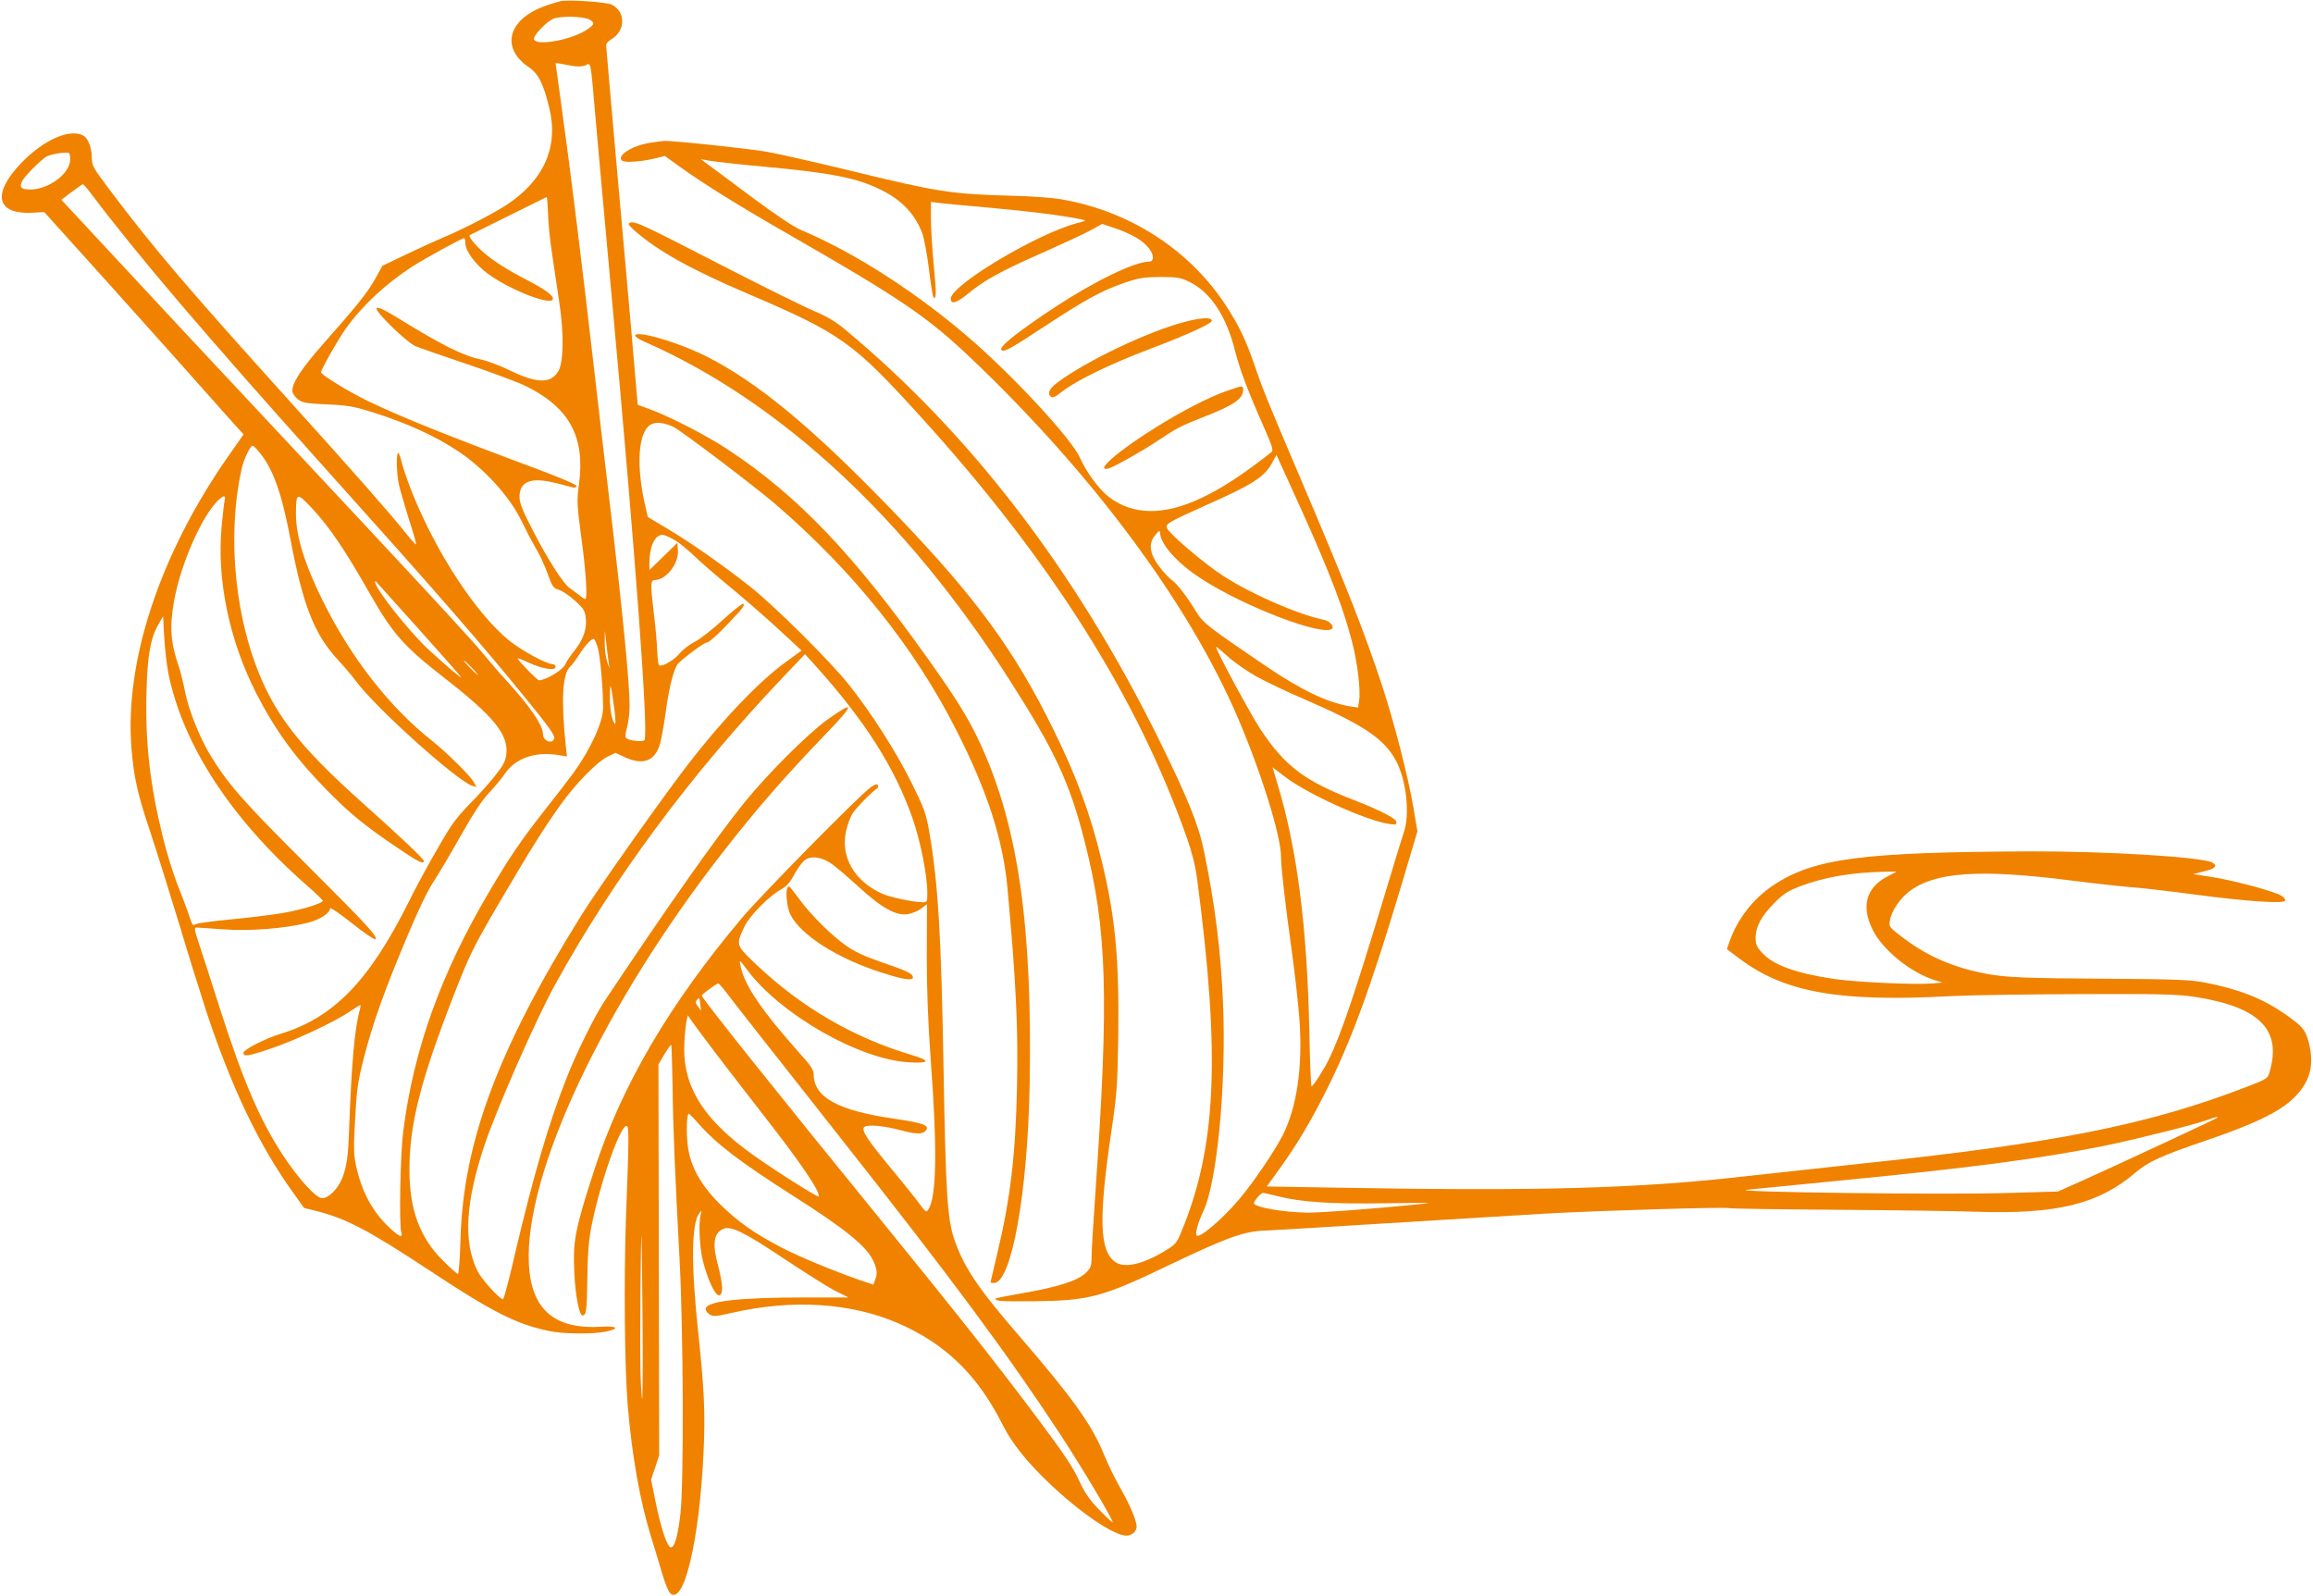
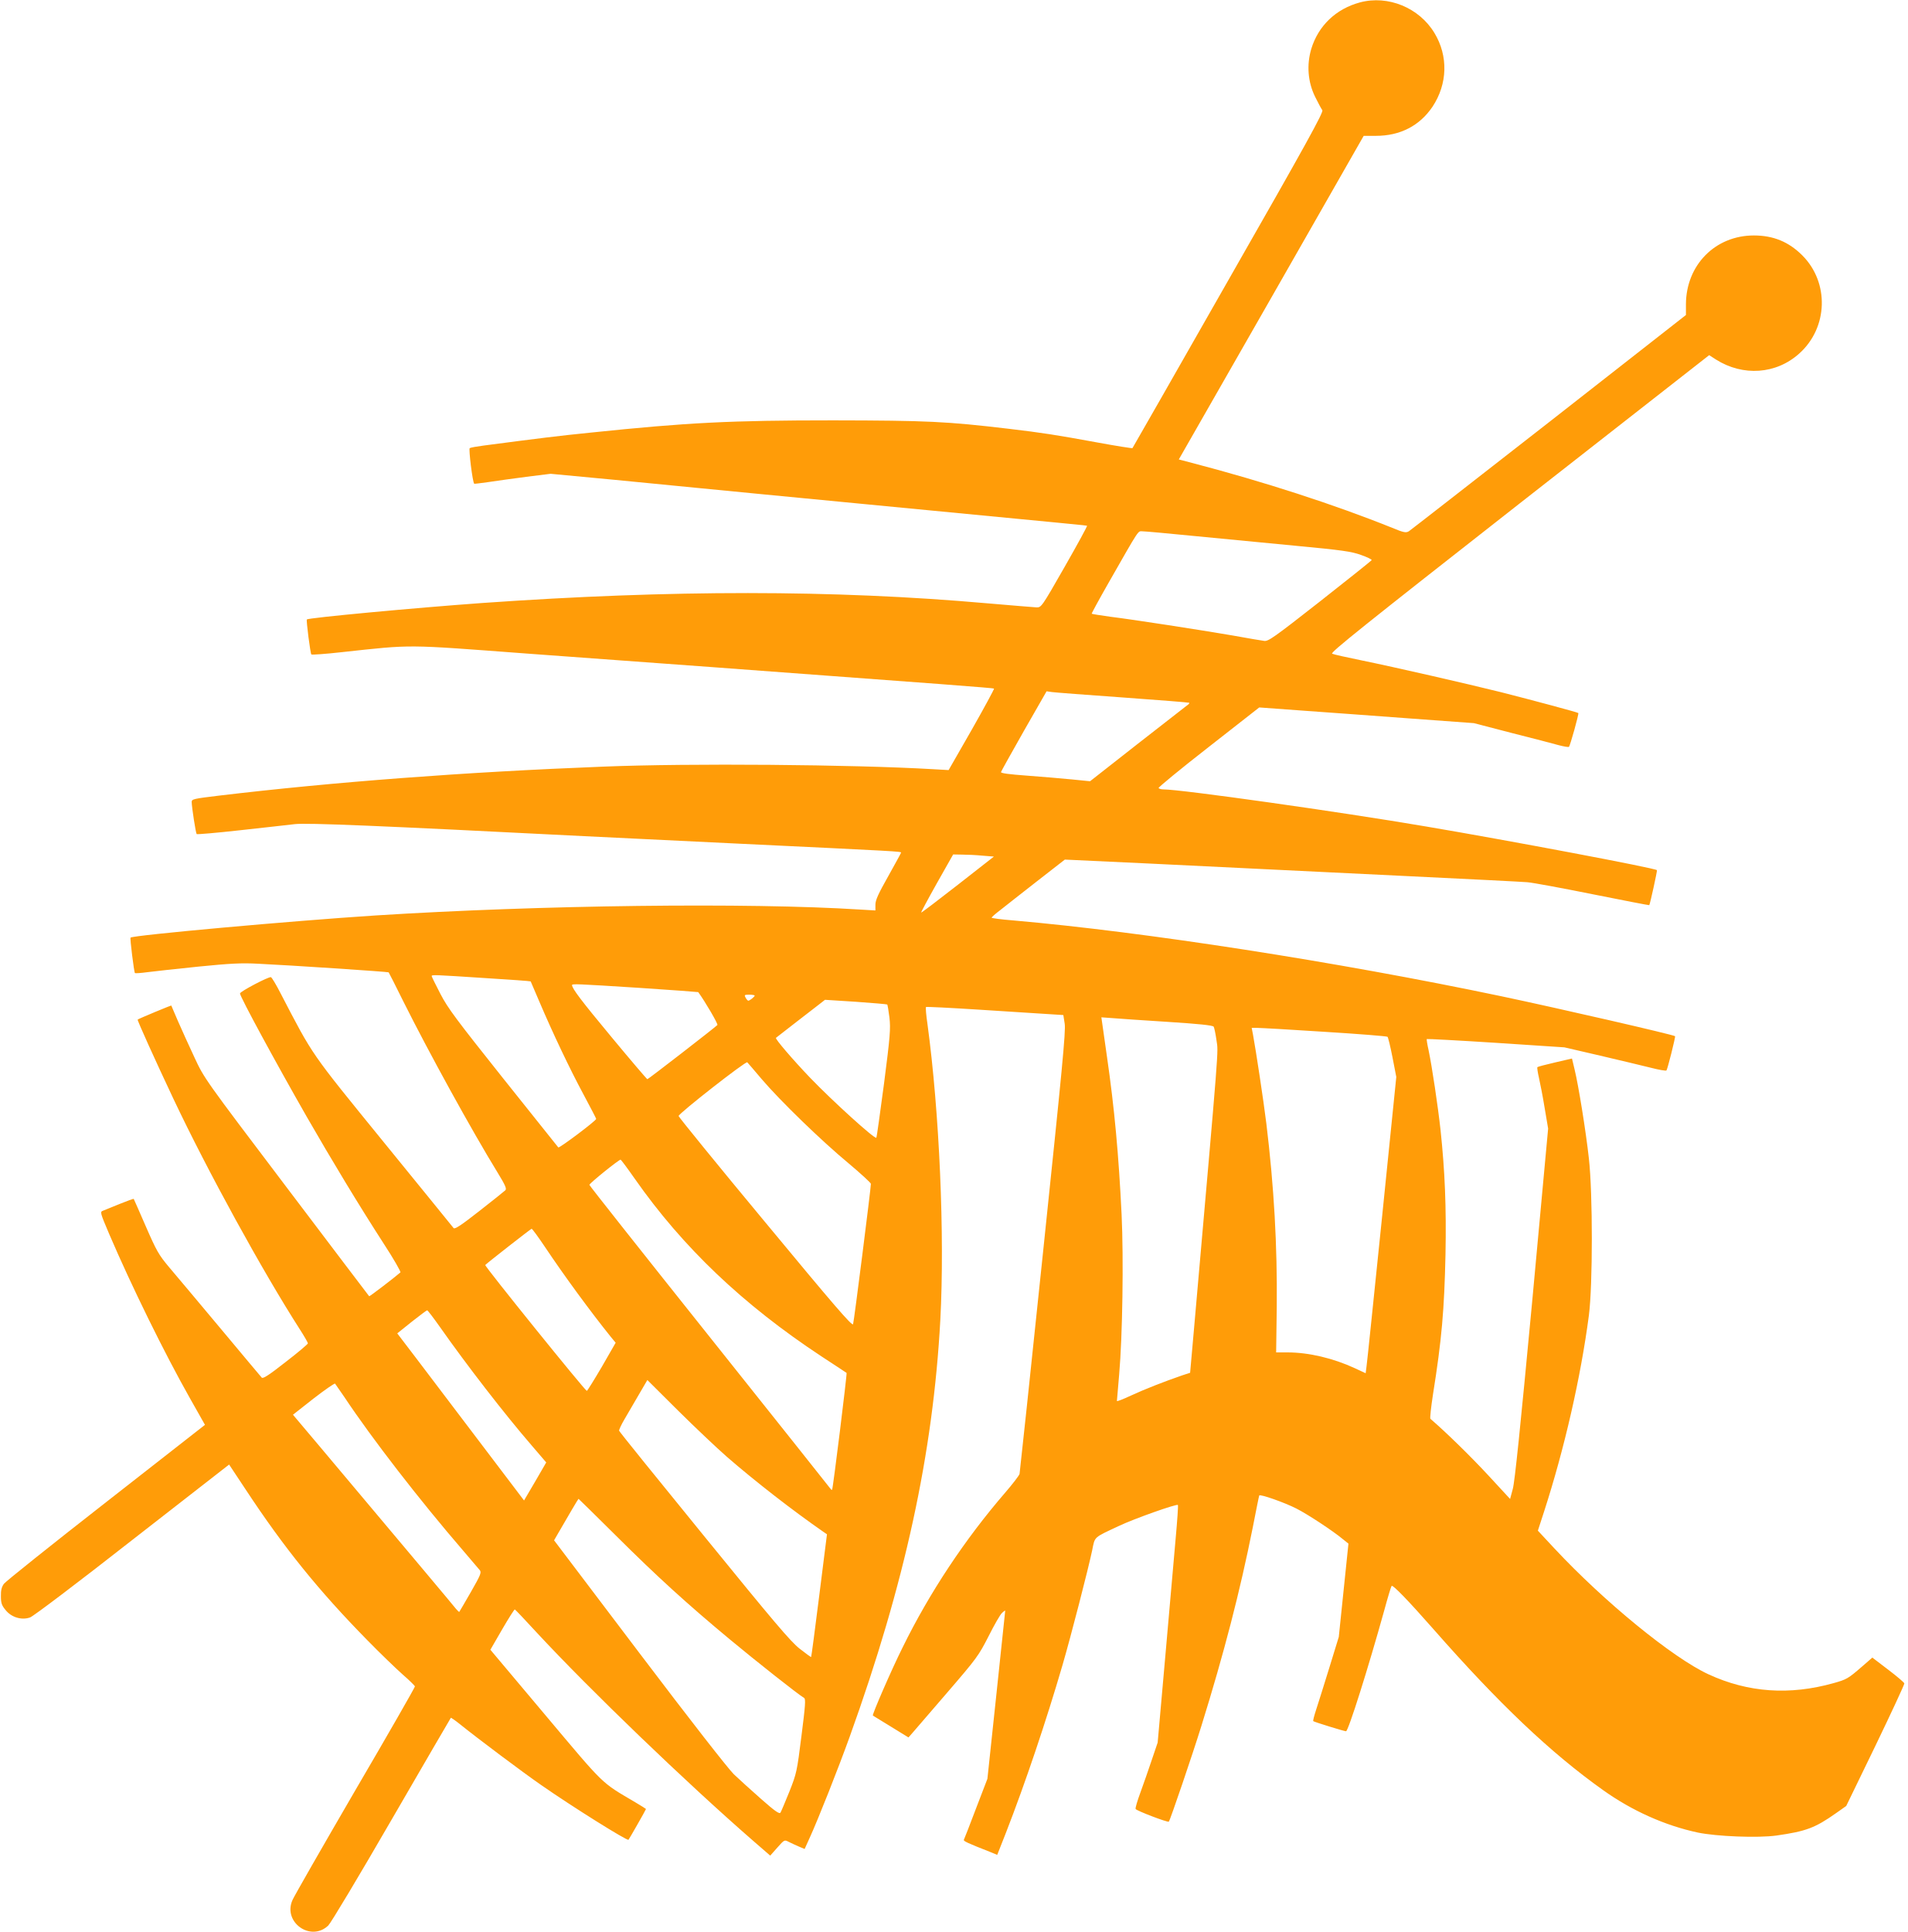
- <svg xmlns="http://www.w3.org/2000/svg" version="1.0" width="58" height="40" viewBox="0 0 1280 884">
-   <g fill="#F08200">
-     <path d="M310 .6c-1.4.3-5.2 1.4-8.5 2.6-20.8 7.2-25.2 23.3-9.5 33.9 5.5 3.8 8.2 9.1 11.5 22.7 5.2 21.5-2.8 39.8-23.3 53.5-7.1 4.7-24.4 13.7-35.2 18.2-3.6 1.5-12.7 5.6-20.2 9.2l-13.8 6.6-3.9 7.1c-4.3 7.7-9.9 14.7-28.9 36.2-12.3 13.9-17.7 22.3-17 26.5.2 1.2 1.6 3.1 3.1 4.3 2.4 1.8 4.8 2.2 16 2.7 11.4.5 14.8 1.1 24.8 4.2 19.4 6.1 35.1 13.2 48.1 21.9 14.3 9.5 28.5 25.2 34.8 38.3 2.1 4.4 5.6 11.1 7.8 14.9 2.3 3.7 5.3 10.3 6.8 14.6 2.6 7.2 3.1 7.9 6.3 8.9 2 .6 6 3.4 9 6.1 4.5 4.1 5.4 5.5 5.8 9.2.7 6.3-1.1 11.7-6.1 18.2-2.5 3.1-4.8 6.5-5.1 7.5-.9 3-10.9 9.1-14.7 9.1-1 0-11.7-11-11.8-12.1 0-.3 2.6.7 5.8 2.2 7.4 3.5 15.2 4.8 15.2 2.5 0-.9-.8-1.6-1.9-1.6-3.2 0-17.3-7.7-23.8-13-18.3-14.9-40.3-48.4-53.8-82-2.4-6-4.9-13.4-5.7-16.4-.7-3.1-1.6-5.6-2-5.6-1.2 0-1 11.1.3 17.2.6 2.9 3.1 11.5 5.5 19.2 2.5 7.6 4.3 14 4.1 14.3-.3.2-2.9-2.7-5.8-6.4-7.8-9.8-29.4-34.4-61.4-69.8-59.5-65.9-77.9-87.4-103.3-121.2C50.7 93 50 91.7 50 87.5c0-5.5-2.1-11-4.8-12.4C37 70.7 20.5 78.9 8 93.5c-13.2 15.4-9.6 25.3 8.9 24.4l6.7-.4L60.1 158c20 22.3 43.6 48.6 52.3 58.5 8.8 9.9 17.2 19.4 18.8 21.1l2.9 3.1-8 11.4C87.7 306.8 67.9 366.7 72 415.2c1.4 16.4 3.4 25 10.6 46.5 3.5 10.6 10.7 33.6 16 51 5.2 17.5 12 39.1 14.9 48 13.9 41.9 29 73.6 47.4 99.3l6.7 9.4 6.5 1.6c17 4.3 29.1 10.7 62.8 32.9 35.4 23.4 48.2 29.8 66.4 33.7 8.1 1.7 24.5 1.8 31.7.3 7.6-1.6 6.3-3.2-2.2-2.7-26.3 1.7-39.2-9.3-40.6-34.5-2.6-50.4 41.3-143.6 107.7-228.7 18.3-23.5 33.9-41.4 56.3-64.7 16.7-17.3 17.1-19.7 1.4-8.5-10.5 7.5-33.6 30.5-46.2 46.2-15.8 19.6-41.8 56.6-77.1 109.5-5.3 7.8-15.8 29-21.1 42.6-9.9 24.9-18.3 53.6-28.8 98.1-3.1 13.7-6.1 24.8-6.5 24.8-1.9 0-11.9-11-14.1-15.5-8.1-16.2-6.8-38.3 4-70.5 6.9-20.4 28.6-69.7 39-88.5 32.7-59.3 75.1-116.4 126.5-170.5l11.9-12.5 5 5.5c27.9 30.9 44.8 57.3 54.6 85.5 4.5 13 8.2 31.6 8.2 41.4 0 4.9-.1 5.1-2.7 5.1-5.3-.1-18.1-2.8-22.4-4.8-15.2-6.8-23-20.1-20-34.4.7-3.3 2.3-7.8 3.6-9.9 2.1-3.3 10.8-12.2 13.7-14 .6-.4.7-1.2.4-1.8-.5-.8-1.7-.4-3.9 1.1-6.3 4.5-60.8 59.8-71.7 72.8-39.9 47.4-66.3 92.5-81.3 138.5-11.1 34.2-12.2 40.1-11.3 58.5.6 12.2 2.7 23 4.6 23 2 0 2.4-3.3 2.6-21 .2-14.2.8-21.1 2.4-29.1 5-24.7 16.3-56.5 19.5-54.9 1.2.6 1.2 6.5-.5 50.5-1.2 35.3-.8 82.9 1 104.8 2.3 27.1 6.7 52.2 12.7 71.7 2 6.3 4.8 15.7 6.3 20.8 1.5 5.2 3.5 10.1 4.4 11 7.6 7.6 16.3-28.8 18.6-78.1 1-21.4.4-34.5-3-66.7-4-37.2-3.7-60.2.6-65.6 1.4-1.8 1.5-1.8.8.6-1.2 4.5-.7 17.8 1.1 25.2 2.6 10.7 7 20.1 9.2 19.6 2.3-.5 2-6.3-.7-16.6-3.2-11.6-2.4-17.8 2.7-20.1 4.4-2 11.2 1.3 34 16.5 11.9 7.9 24.7 16 28.6 17.9l7 3.5h-23.9c-36.7 0-54.4 2-55.2 6.2-.2.9.7 2.3 2 3.1 2.1 1.4 3.4 1.3 12.6-.8 33.3-7.6 65.5-5.6 91.6 5.6 26.5 11.4 44.5 28.8 58.5 56.8 5.1 10 13.1 20.1 25.7 32.1 17 16.2 35.8 29 42.7 29 3 0 5.7-2.4 5.7-5 0-3.3-3.8-12.2-9.1-21.5-2.9-5-6.8-13.1-8.9-18.2-6.6-16.4-17.2-31.3-46.5-65.3-23.4-27-31.3-38.8-36.6-54.3-3.8-11.3-4.7-25.8-5.9-93.7-1.3-75.5-3-103.6-8-132.5-1.8-10-2.7-12.5-10-27.2-8.7-17.4-21.7-37.7-34.4-53.8-10.5-13.2-41.3-43.8-54.9-54.5-15.5-12.2-32.1-23.8-45.2-31.7l-11.4-6.8-1.5-6.5c-5-22.1-3.9-40.2 2.9-44.6 2.8-1.8 7.8-1.3 13 1.3 4.8 2.5 43.9 32.1 56.1 42.5 43.1 37 77.2 79.5 100.4 125.3 17.3 34 25.9 60.7 28.4 87.5 4.7 51.6 6 77.3 5.3 110-.8 38.6-3.7 62.6-11.2 93.7-1.9 8-3.5 14.7-3.5 14.9 0 .2.9.4 1.9.4 9.7 0 18.7-49.7 19.8-109.5 1.6-87.6-6.2-142.6-26.7-188-6.5-14.3-13.2-25.3-29-47.5-41.9-59-73-91.6-112-117.2-11-7.3-32-18.1-43-22.1l-6.5-2.4-3.7-42.9c-2.1-23.6-6-68.1-8.8-98.9-2.7-30.8-5-56.7-5-57.5 0-.9 1.4-2.4 3-3.3 7.8-4.7 7.9-15.1.2-19.1-2.8-1.4-23.3-2.9-28.2-2zm15.9 10.3c2.8 1.6 2.7 2.6-.9 5.1-8.6 6.2-30 10-30 5.4 0-2 6.5-8.9 10.3-10.8 3.6-1.9 16.8-1.7 20.6.3zm-8.3 25.8c2.3.3 5 0 6.2-.6 2.8-1.5 2.6-2.4 5.2 27.9 1.2 13.5 5.2 58.2 9 99.5 13.2 143.1 20.7 244.2 18.2 246.7-1 1-7.7.4-9.9-1-.8-.5-.8-2.1.3-6.2.8-3 1.4-8.2 1.4-11.5.1-12.1-3.7-50.9-10.9-112-2.8-23.1-6.6-56.2-8.6-73.5-6.2-54.3-13.5-113.4-17.6-142.5-2.1-15.4-3.9-28.2-3.9-28.4 0-.2 1.5-.1 3.3.3 1.7.4 5 .9 7.3 1.3zM38 88.3c0 7.8-11.8 16.7-22.1 16.7-5.3 0-6.3-1.2-4.3-5 1.2-2.3 8.5-9.8 12.8-13 1.8-1.4 11.2-3 12.9-2.2.4.2.7 1.8.7 3.5zm11.5 18.9c26 34.5 63.3 78.2 128 150.3 64.3 71.6 89 99.9 115.2 132.3 10.3 12.6 13.9 17.8 13.6 19.3-1 3.6-6.3 1.6-6.3-2.3 0-4.9-7.2-15.4-20.2-29.6-3.9-4.2-9.4-10.6-12.3-14.2-6.1-7.6-38.5-42.6-118.5-128-31.7-33.8-70.7-75.6-86.7-92.9l-29.2-31.4 5.7-4.3c3.1-2.3 5.9-4.3 6.2-4.3.3-.1 2.4 2.3 4.5 5.1zm253.3 11c.1 5.1 1.1 15.3 2.3 22.8 1.1 7.4 2.9 19.6 4 27 2.6 17 2.3 32.9-.6 37.7-4.1 7-11.8 6.9-27-.5-5.5-2.7-12.6-5.3-15.8-6-9.5-1.8-21.9-8-46.5-23.2-7.5-4.6-10.6-6-11.4-5.2-1.4 1.4 16.6 18.9 21.5 21 1.8.8 14.4 5.2 28.1 9.8 13.7 4.6 28.6 10.2 33 12.3 24.2 11.9 33 28.1 29.6 54.2-1.3 9.4-1.2 11.2 1.3 30.2 2.6 19 3.5 33.7 2.1 33.7-.3 0-1.9-1-3.4-2.3-1.6-1.2-3.9-2.9-5.3-3.9-3.5-2.4-12.4-16.4-20.5-32.2-5.6-10.8-7.2-14.9-7.2-18.2 0-8.8 6.4-11.2 20.6-7.6 4.3 1.1 8.5 2.2 9.3 2.4.7.1 1.5-.2 1.8-.8.2-.7-8.2-4.3-20.4-8.9-53.6-20-75.7-28.9-95.4-38.3-10.5-5.1-25.9-14.5-25.9-15.9.1-1.6 9.3-18 13.6-24 9.2-12.9 22.2-25 37-34.6 7-4.5 27.4-15.7 28.7-15.7.4 0 .7 1.3.7 2.8 0 4.2 5.4 11.6 12.2 16.7 11.2 8.4 33.3 17.4 36 14.7 1.7-1.7-3.3-5.6-15.6-11.8-6.1-3.1-14.3-8.1-18.3-11.1-7.3-5.5-13.4-12.4-11.7-13.1.5-.2 10.1-5 21.4-10.6 11.3-5.6 20.7-10.3 21-10.4.3-.1.6 4 .8 9zm-160 132.4c7.6 9.1 12.4 22.6 17.2 47.9 6.9 36.7 13.2 52.9 26.3 67.1 4 4.3 8.5 9.7 10.1 11.9 10.6 14.5 56.1 55.4 64.5 58l2.3.7-1.8-3.2c-2.1-3.5-15.1-16.3-22.9-22.5-23.5-18.6-44.7-45.7-60.4-77.3-10.2-20.5-15.1-36.4-15-48.7.1-11.8.4-11.9 9.3-2.4 9.4 10.2 17.8 22.5 31.6 46.8 12.8 22.4 18.8 29.2 41 46.5 27.8 21.6 36 31.7 34.7 42.6-.5 4-1.7 6.2-6.9 12.7-3.5 4.3-9.3 10.7-12.9 14.3-3.7 3.6-8.5 9.3-10.7 12.6-5.2 7.9-16.4 27.7-23.6 42.2-21.9 43.8-41.5 64-70.7 73-9.1 2.8-20.9 8.9-20.9 10.7 0 2.2 2.4 1.9 15.4-2.5 13.4-4.5 35.3-14.8 43.5-20.4 2.9-2 5.5-3.6 5.8-3.6.3 0 .2 1-.1 2.2-3 10.8-4.7 29.6-6.1 68.3-.5 13.7-1.3 18.8-3.6 25-2.2 6-7.6 11.5-11.3 11.5-3.3 0-13-10.7-21.3-23.2-13.1-19.9-22.2-41.1-35.3-81.8-4.4-14-9.6-29.9-11.4-35.3-2.7-8.1-3-9.7-1.7-9.7.9 0 7.5.5 14.8 1 14.5 1.1 34-.4 46.9-3.6 6.7-1.7 12.4-5.4 12.4-8 0-.8 5.4 2.9 12 8.1 6.6 5.3 12.5 9.3 13.1 9 1.8-1.1-5.1-8.5-39.7-43-33.7-33.6-42-43-51.8-59.1-5.8-9.6-11.6-24.1-13.8-34.4-1-5.2-2.6-11.5-3.4-14-4.8-14-5.4-22-2.9-36.6 3.6-20.6 15.6-47.9 24.8-56.4 2.8-2.7 4-2.5 3.3.3-.3 1.3-1.1 7.9-1.7 14.7-2.7 29.5 4.3 62.8 19.1 92 10.5 20.6 21.9 36.2 39.1 53.7 12.4 12.7 20.8 19.6 37.9 31.2 12.4 8.5 16 10.3 16 8.3 0-1.2-12.9-13.4-33.6-31.9-31-27.7-44.9-44.2-54.8-65.3-16.2-34.8-21.1-82.5-12.5-120.5 1.2-5.2 4.7-12.5 6-12.5.4 0 2.1 1.6 3.7 3.6zm230.7 49c2.2 1.3 6.9 5.2 10.5 8.6 3.6 3.5 10.2 9.2 14.5 12.8 10.6 8.6 26.1 22 36.4 31.7l8.4 7.8-8.9 6.5c-15.6 11.3-37.2 34.3-57 60.5-15.7 20.8-47.9 66.5-56 79.5-46.4 74.5-65.6 126-67.1 179.7-.3 10.6-1 19.3-1.4 19.3-.5 0-4.2-3.3-8.2-7.3-12.9-12.7-18.7-28.3-18.7-50.4 0-25.2 6.2-49.7 24.6-96.9 8.7-22.2 10.5-26 24.5-50 17.9-30.5 24.5-41.1 34.2-54.8 8.4-11.9 20.5-24.3 26.5-27.3l4.4-2.1 5.1 2.4c9.6 4.4 16 2.5 19.1-5.9.9-2.3 2.5-10.8 3.6-18.9 1.9-14.4 4.7-25 7.2-27.4 4.4-4.2 14.4-11.4 15.7-11.4 1.5 0 8.1-6.3 18-17.1 1.9-2.2 2.9-3.9 2.2-4.3-.5-.4-5.6 3.6-11.3 8.8-5.6 5.2-12.6 10.7-15.6 12.2-2.9 1.5-6.7 4.4-8.4 6.4-2.9 3.8-10.2 7.9-11.5 6.6-.4-.3-.8-3.9-1-7.9-.1-3.9-.9-13-1.8-20.2-2.1-17.9-2-19 .9-19.1 6.2-.4 12.9-9.3 12.4-16.4l-.3-4.2-7.7 7.5-7.8 7.6v-4.2c.1-10 3.7-16.5 8.4-15.1 1.2.4 3.9 1.7 6.1 3zm-142.8 48.5c12.6 14 23.3 26.2 23.8 27 1 1.6-8.8-6.7-18.2-15.4-10.6-9.9-29.3-33.5-29.3-37.1 0-.5.2-.7.3-.5.2.2 10.7 11.9 23.4 26zm-138.3 25c8 39.5 34.4 80.2 76 116.9 5.3 4.6 9.6 8.8 9.6 9.1 0 1.5-11.6 5-22.4 6.9-6.1 1-19 2.6-28.6 3.5-9.6.9-18.3 2.1-19.2 2.6-1.3.7-2 .6-2.3-.3-.3-.7-1.4-3.8-2.4-6.8-1.1-3-3.8-10.2-6.1-16-2.2-5.8-5.6-16.8-7.5-24.5-7.3-29.3-10-53.2-9.2-81.3.5-20.3 2.3-30.1 6.9-37.7l2.3-4 .6 11.6c.4 6.4 1.4 15.4 2.3 20zm244-6.1.5 3.5-1.4-4c-.7-2.2-1.3-6.9-1.3-10.5l.1-6.5.8 7c.4 3.8 1 8.6 1.3 10.5zm-6.1-8.3c1.4 4.3 3.1 23.5 3 33.9-.1 7.6-6.9 22.6-16.4 35.7-2.7 3.7-10 13.2-16.2 21-12.7 16.2-19.1 25.5-30.4 44.7-26.9 45.4-42.2 88.2-47.8 133.5-1.6 13.1-2.3 51.3-1 55.4 1 3.4-1.2 2.5-6.6-2.6-9.4-8.8-15.5-20.1-18.6-34.8-1.2-5.8-1.3-10.1-.4-25.5.9-16.3 1.4-20.3 4.9-34 4.9-19 11.5-37.5 23.9-66.9 5.9-14.1 11.4-25.6 14.7-30.6 2.9-4.4 9.7-15.9 15.1-25.5 6.8-12 11.6-19.4 15.5-23.5 3.1-3.3 7.1-8.1 8.8-10.6 5.9-8.8 17.2-12.7 30.1-10.4l4.4.7-.7-6.3c-2.6-25.3-1.8-39.6 2.5-43.5 1-.9 3.3-4 5.1-6.8 3-4.8 6.4-8.5 8-8.6.3 0 1.3 2.1 2.1 4.7zM260.5 370c2.1 2.2 3.7 4 3.4 4-.3 0-2.3-1.8-4.4-4-2.1-2.2-3.7-4-3.4-4 .3 0 2.3 1.8 4.4 4zm79.3 24.8c.4 3.9.5 6.9.1 6.5-1.7-2-2.9-8.3-2.8-15.2.1-7.1.2-7.3 1-3.1.4 2.5 1.2 7.8 1.7 11.8zm120.3 84c2.4 1.7 9.1 7.4 14.9 12.7 12.7 11.7 20.7 16.1 27.2 15.1 2.3-.4 5.7-1.8 7.4-3.1l3.2-2.4-.1 27.7c0 19.6.6 36.8 2.2 58.7 3.7 49.8 3.2 76.2-1.4 82.8-1.1 1.6-1.5 1.4-4.7-3-1.9-2.6-9.2-11.8-16.3-20.3-12.8-15.5-16.2-20.7-14.5-22.4 1.6-1.6 11-.8 20.5 1.8 8.9 2.4 12.3 2.3 14-.4 1.5-2.5-2.5-3.8-17.5-6-31.8-4.6-45-11.9-45-24.9 0-2.1-1.8-4.8-6.5-10-22.5-25.2-32-39.2-34.1-50.2-.7-3.3-.5-3.2 3.8 2.6 18.3 24.6 62.1 49.7 89.7 51.2 11.7.7 12.1-.9 1-4.2-32.1-9.6-60.8-26.4-85.6-49.9-11.6-11-11.5-10.9-6.5-21.4 2.9-5.9 13.3-16.5 20.1-20.3 3.1-1.7 5.1-3.9 7.3-8.2 1.7-3.2 4.3-6.7 5.7-7.9 3.6-2.8 9.5-2 15.2 2zm-59.5 69.9c3.5 4.7 25.7 33 65.4 83.3 60.3 76.4 91.1 117.9 120.3 162.3 11.8 17.9 30.1 48.6 29.4 49.3-.2.2-3.5-2.9-7.4-6.9-5.1-5.2-8-9.3-10.5-14.8-4.1-8.9-8.2-15.1-23-34.9-23.5-31.4-43.5-56.7-86.4-109.5C427.2 602.3 388 553.2 388 551.7c0-.7 8.1-6.6 9.1-6.7.4 0 1.9 1.7 3.5 3.7zm-13.4 7.9.4 3.5-1.7-2.3c-1.3-1.6-1.5-2.6-.7-3.5 1.5-1.8 1.5-1.7 2 2.3zm8 26.4c6.5 8.5 18.8 24.5 27.4 35.5 20.1 25.7 31.1 41.9 30.2 44.5-.3 1-29.6-17.7-40.5-26-25.2-19-35.4-37-33.9-60 .3-5.2.9-10.6 1.3-11.9l.6-2.5 1.6 2.5c.9 1.3 6.9 9.4 13.3 17.9zm-23.4 18.3c.3 24.6 1.4 49.6 3.9 96.7 2.1 39 2.4 123.6.5 140.7-1.4 12.3-3.2 18.8-5.3 18.8-2 0-5.5-10.5-8.5-25.2l-2.5-12.4 2.3-6.7 2.2-6.7-.2-108.4-.2-108.3 3.2-5.4c1.8-3 3.5-5.4 3.8-5.4.3 0 .6 10 .8 22.3zm14.6 21.6c9.9 11.2 22.8 21 52.1 39.7 29.9 19 41.4 28.5 44.9 36.9 1.8 4.3 2 6.4.6 9.9l-.9 2.5-6.8-2.3c-13.6-4.6-33.7-12.9-43.8-18.1-15.1-7.8-24.9-14.7-34.8-24.6-10.7-10.8-16.2-21-17.5-32.4-.9-7.6-.5-17.8.7-17.3.4.2 2.9 2.7 5.5 5.7zm-31.2 110.6c.2 25.8 0 44.5-.3 41.5-.4-3-.8-10.5-.9-16.5-.3-17.2.2-75.2.6-73.5.1.8.4 22.6.6 48.5z" />
-     <path d="M435.7 491.6c-1.5 1.5-.6 10.9 1.3 15 5.6 11.6 26.6 24.9 51.7 32.7 11.3 3.6 16.3 4.3 16.3 2.3s-3-3.5-18-8.6c-8.6-3-14.5-5.7-18.8-8.8-7.9-5.5-19.2-16.6-25.6-25.2-6.3-8.4-6.1-8.1-6.9-7.4z" />
-     <path d="M359.6 79.1c-10.2 1.5-19.4 7.4-15.6 10 1.8 1.2 11.2.4 18.5-1.4l5-1.3 8.6 6.2c12.7 9.1 32.3 21.4 59.4 36.9 63.3 36.3 77.6 46.1 102 69.3 66.8 63.6 119.6 134.6 146.9 197.4 13.1 30.2 24.6 66.8 24.6 78.5 0 6 2.2 25.2 6.1 53.3 1.6 11.8 3.5 28.4 4.1 36.8 1.9 25.8-1.3 48.6-9.2 64.2-4.4 8.7-16.3 26.3-24.2 35.6-8.9 10.6-21.8 21.7-23.5 20.1-1-1.1.6-7 3.7-13.6 7.6-15.9 12.7-70 10.9-114.4-1.2-29.3-4.3-54.5-10.5-84.7-3-14.7-9-29.7-25.4-62.9-46.1-93.1-104-168.7-173.7-226.6-5-4.2-9.9-7.1-16.5-9.9-5.1-2.1-28-13.4-50.8-25.1-44.8-23.1-49.1-25.1-51.7-24.1-1.4.6-.9 1.4 2.7 4.6 12.7 11.1 30.9 21.3 62.8 34.9 51.4 22 58 26.7 95.4 67.9 71.9 79.1 120.3 155.6 147.7 233.7 2.8 7.9 4.7 15.6 5.6 22.5 13.1 99.1 10.7 149.3-9.1 196.5-2.2 5.4-3.2 6.4-8.9 9.8-12.2 7.4-22.3 9.6-27.3 6.1-8.9-6.2-9.4-24.1-2-73.9 2.8-19 3.2-23.9 3.6-51 .6-43.1-1.6-66.5-9.3-98-6.1-25.4-13.8-46.1-26.5-72-21.6-44-43-73.3-86.9-119-45.9-47.8-76.3-73.1-105.3-87.9-10.7-5.4-26.8-11-35-12.2-6.7-.9-6.2 1.1 1 4.2 74.8 33 144.7 97.8 202 187.6 24.7 38.6 33 56.4 41.1 88 12.8 49.6 13.9 86.5 6.1 197.8-1.1 15.7-2 30.9-2 33.9 0 4.7-.4 5.7-3.2 8.5-4.4 4.3-15.4 7.8-34.4 11.1-8.1 1.4-15 2.8-15.3 3-1.4 1.5 2.7 1.8 20.6 1.6 30.9-.3 38.1-2.2 74.8-19.8 33.4-16 42.3-19.1 54.6-19.4 3-.1 32.9-1.9 66.4-4 33.6-2.1 73.4-4.5 88.5-5.4 31.3-1.7 99.3-3.7 101.2-3 .7.3 27 .7 58.3.9 31.4.2 66.9.7 79 1.1 44.2 1.5 67.6-4.2 87.9-21.6 7.3-6.2 14.3-9.4 39.3-17.9 26.7-9.1 41-16 48.6-23.6 9.1-9 11.5-18.1 8.2-30.9-1.9-7-3.4-8.8-13.2-15.6-12.7-8.8-25.9-13.9-44.8-17.5-7.4-1.4-16.4-1.8-52-2-48.9-.3-57.7-.7-69.3-2.9-17.6-3.4-31.8-9.5-45.2-19.6-8-6.1-8.2-6.3-7.6-9.7.8-5.2 5.5-12.2 10.9-16.3 14.2-10.7 38.7-12.4 89.3-6 13.2 1.7 28.1 3.3 33 3.7 4.9.3 20.6 2.1 34.9 4 29 3.9 49.8 5.3 50.9 3.6.4-.6-.4-1.8-1.8-2.7-3.6-2.4-25.4-8.3-38.1-10.4l-11-1.7 5.9-1.5c6.4-1.5 7.9-3.1 4.7-4.9-5.8-3.1-58.3-6.3-100.6-6.2-93.6.4-120.1 3.8-142.7 18.8-11.1 7.4-19.8 18.5-24.3 31.3l-1.4 4.1 7.2 5.4c25 18.7 55.4 24 117.2 20.6 9.4-.5 41.1-1 70.5-1.1 45.9-.2 55 .1 64.3 1.5 36 5.6 48.5 18.2 41.5 41.8-1 3.5-1.5 3.8-12.7 8.1-54.3 21-106 31.3-215 42.7-21.2 2.3-48 5.2-59.6 6.5-62.5 7.2-115.7 8.7-233.2 6.6l-35.2-.6 6.5-9c9.8-13.5 16.9-25.3 25.9-43 14.3-28.3 25.2-58 42.5-115.9l8.6-28.9-2.3-13.6c-2.9-16.9-10.6-46.8-17.1-66.6-9.7-29.5-19.6-54.8-44.4-113-20-47-21.8-51.4-26.9-66.4-4.7-13.3-8.2-20.6-15.3-31.6-20.2-31-53.2-52.4-91.1-59-4.9-.9-17.1-1.8-27-2-34.3-.9-41.8-2.1-90.5-14-19-4.6-39.7-9.3-46-10.4-10.2-1.8-53-6.3-56.9-6-.9.1-4.3.5-7.5 1zM424 92.5c36.4 3.4 50.4 6.2 63.5 12.8 11.3 5.6 18.7 13.3 22.7 24 1 2.7 2.7 11.7 3.7 19.9s2.1 15.2 2.5 15.5c1.6 1.6 1.7-1.8.2-17.4-.9-9.2-1.6-21-1.6-26.1v-9.3l4.3.5c2.3.4 12.1 1.3 21.7 2.1 26.8 2.4 45.9 4.7 57.5 7.1 2.8.6 2.7.7-2.3 2-21.9 5.6-70.2 34.4-70.2 41.9 0 3.4 3.1 2.5 9.5-2.7 9-7.5 18.3-12.6 41.5-22.8 11-4.9 22.9-10.4 26.5-12.4l6.4-3.5 7.2 2.4c8.9 3.1 14.9 6.5 18.3 10.6 3.3 3.9 3.5 7.9.4 7.9-7.9 0-30.3 10.9-51.9 25.1-21.5 14.2-32 22.6-29.7 24 1.6 1 4.7-.7 24.8-13.9 21.7-14.2 30.8-19.2 43-23.4 8.3-2.8 10.8-3.2 20-3.3 9.2 0 11.2.3 16 2.6 11.7 5.5 20.6 18.8 25.4 37.9 2.7 10.6 6.8 21.6 15.8 42 4.8 10.8 5.7 13.6 4.6 14.5-16.1 12.6-27.4 20-38.8 25.4-20.7 9.9-38.1 9.7-51.4-.5-5.4-4.1-12.6-13.9-16.1-21.9-4.4-9.9-34.2-42.3-58.5-63.8-29.9-26.3-65.5-49.4-95.9-62.2-4.1-1.7-14.1-8.4-28.1-18.8-11.9-8.9-23-17.2-24.6-18.3l-2.9-2.2 5 .9c2.8.5 16.9 2.1 31.5 3.4zm297.2 192c15.2 33.8 22.7 53.5 27.3 71.7 2.9 11.2 4.7 26.6 3.8 32.1l-.6 3.8-4.1-.6c-12.8-2.1-26.9-8.8-46.6-22.1-32.1-21.8-35.1-24.1-38.8-30.1-5.7-9.3-11.1-16.2-13.9-18-1.4-1-4.6-4.4-7-7.6-5.3-7.3-5.9-12.8-1.8-17.4 2-2.3 2.4-2.5 2.5-1 .1 6.2 9.4 16.7 22.5 25.2 23.5 15.5 68.1 32.5 72.8 27.9 1.3-1.3-1.4-4.3-4.5-4.9-15.1-3.2-41.2-14.7-56.5-24.8-10.2-6.7-28.4-22.2-30.3-25.7-1.4-2.6 0-3.4 21.6-13.1 25.9-11.5 32.4-15.7 36.5-23.5l2.4-4.3 2.8 6.2c1.6 3.4 6.9 15.2 11.9 26.2zm-25.8 90.4c5.3 2.9 17.3 8.7 26.8 12.7 32.7 14.2 44 21.8 50.6 34.1 5.8 10.9 7.8 30.3 4.1 40-.5 1.5-6 19.2-12 39.3-15 49.6-23 73.3-29.5 86.3-2.9 5.9-8.6 14.7-9.5 14.7-.3 0-.9-13.6-1.2-30.3-1.2-57.8-6.7-100.9-17.5-136.8l-2.9-9.7 7.1 5.4c12.5 9.5 44.2 23.9 57.4 26 3.5.5 4.2.4 4.2-1 0-1.9-9.1-6.6-23-12-28.2-10.9-38.8-19-52.5-39.6-5.5-8.4-24.5-43.6-24.5-45.5 0-.4 2.9 2 6.4 5.2 3.6 3.3 10.8 8.3 16 11.2zm349.5 110.9c-11.6 6.1-14.5 16.4-8.1 29.3 5.4 11.2 21.4 24.1 34.6 28.1l4.1 1.3-5.7.5c-9.2.8-42.2-.7-54.3-2.5-21-3.1-33.8-7.7-39.9-14.5-3-3.3-3.6-4.8-3.6-8.3.1-6.2 3.1-11.9 10.2-19.1 5.3-5.4 7.6-6.8 14.6-9.5 13.2-5 28.3-7.6 46.1-8l7.3-.1-5.3 2.8zm183 133.6c-.6.6-57.7 27.2-74.9 34.9l-13.5 6-27.5.8c-35.6 1.1-157.5-.5-144.5-1.8 1.7-.2 23.9-2.4 49.5-4.9 73.2-7.1 112.2-12.2 148.1-19.4 16.8-3.4 51-12 57.4-14.4 4-1.5 6.2-2 5.4-1.2zm-520.7 43.5c12.8 3.3 30 4.4 60.3 3.9 27.4-.4 27.7-.4 15.2.8-23 2.3-50.8 4.4-58.6 4.4-13.6-.1-30.1-3-30.1-5.3 0-1.2 4-5.7 5-5.7.4 0 4.1.9 8.2 1.9z" />
-     <path d="M655.5 178.4c-20.4 5.4-54.2 21.5-70.3 33.5-4.4 3.3-5.8 5.9-4 7.7 1.1 1.2 2.3.7 7.3-3.2 8-6 26.2-14.8 47.5-22.9 20.9-7.9 35.2-14.4 34.7-15.9-.6-1.9-5.9-1.6-15.2.8zM678.5 216.8c-9.5 3.3-25 11.3-39.3 20.3-20.5 12.7-34 24.6-25.8 22.5 2.9-.7 19-9.8 27.5-15.5 10.2-6.8 12.6-8.1 24.6-12.8 17.1-6.6 22.4-10.2 22.5-15.1 0-2.7.2-2.8-9.5.6z" />
-   </g>
+ <svg xmlns="http://www.w3.org/2000/svg" version="1.0" width="1685.333" height="1706.667" viewBox="0 0 1264 1280">
+   <path d="M901 1.6c-15.9 4.3-27.5 15.4-32.2 30.7-3.2 10.7-2.3 22 2.5 31.8 2 4.1 4.2 8.1 4.8 8.9.9 1.3-10.6 22.2-62.2 112.5-34.8 61.1-63.4 111.2-63.6 111.4-.2.2-10.5-1.4-23-3.7-27.8-5.1-36.9-6.5-58.8-9.1-41.4-4.9-54-5.5-116.5-5.6-67.6 0-96.2 1.4-160.5 8.1-20.9 2.1-33.8 3.7-71.1 8.6-4.5.6-8.6 1.3-9.2 1.7-.8.5 1.9 22.7 3 23.6.2.1 4.4-.4 9.3-1.1 5-.8 16.3-2.3 25.2-3.5l16.1-2 42.4 4c23.2 2.3 49.1 4.8 57.3 5.6 8.3.8 57.1 5.6 108.5 10.5 144.9 13.9 146.5 14.1 147.2 14.3.4.1-6.3 12.3-14.8 27.2-15.3 26.8-15.5 27-18.7 26.9-1.7-.1-16.5-1.3-32.7-2.7-101.9-9-209.3-9-334.5-.2-45.6 3.3-115.1 9.8-116.2 10.9-.5.5 2.3 22.6 3 23.2.3.3 9.3-.3 19.9-1.5 48-5.2 41.3-5.2 122.8.9 29.4 2.1 84.8 6.2 123 9 151.8 11.2 186.1 13.8 186.6 14.2.2.3-6.4 12.5-14.8 27.3l-15.3 26.7-10.5-.6c-53.3-3.1-161.2-4-218-1.7-92.6 3.6-179.1 10.2-254.7 19.2-17.3 2.1-18.3 2.3-18.3 4.3.1 3.7 2.7 20.6 3.3 21.2.3.3 13.1-.8 28.4-2.5 15.3-1.7 31.8-3.5 36.7-4.1 8.4-.9 54.5 1 192.1 8 11.6.6 57.9 2.8 103 5 104.7 5 106.5 5.1 106.5 5.9 0 .3-3.9 7.3-8.5 15.6-6.6 11.7-8.5 15.8-8.5 18.9v3.8l-10.2-.6c-73.9-4.7-211.8-3-320.8 3.9-55.7 3.6-160.9 13.1-162.5 14.7-.5.4 2.3 22.9 2.9 23.5.2.2 3.9 0 8.2-.6 4.4-.6 19.6-2.2 33.9-3.7 21.1-2.1 28.6-2.5 39.5-1.9 19.7.9 86.2 5.3 86.5 5.7.2.2 4.7 9.1 10 19.8 16.6 33.2 45 84.9 62.2 112.9 5.2 8.5 6.1 10.7 5.1 11.7-.7.7-8.5 6.9-17.3 13.8-12 9.4-16.2 12.2-17 11.2-.5-.7-21.3-26.2-46.1-56.7-49.3-60.6-46.7-56.9-68.5-98.8-2.9-5.7-5.8-10.5-6.4-10.7-1.4-.5-20.5 9.5-20.5 10.8 0 2.1 23.7 45.8 44.3 81.8 16.5 28.7 34.3 58.2 50.9 83.9 6.6 10.1 11.5 18.7 11.1 19.1-4 3.5-20.5 16.1-20.7 15.8-.2-.1-24.8-32.7-54.8-72.3-54.5-72-54.5-72-61-86-3.6-7.7-8.5-18.5-10.9-24-2.3-5.5-4.4-10.1-4.4-10.3-.2-.2-21.6 8.7-22.3 9.3-.4.3 11.7 27.1 23.7 52.5 22.8 48.2 59.1 114.3 83.8 152.8 2.9 4.5 5.3 8.7 5.3 9.2s-6.6 6.1-14.8 12.4c-11.2 8.8-15 11.2-15.8 10.3-.6-.7-13-15.4-27.4-32.7-14.5-17.3-29.8-35.6-34-40.5-6.8-8.1-8.3-10.7-15.4-27-4.3-9.9-7.9-18.1-8-18.2-.1-.2-4.3 1.3-9.2 3.3-4.9 2-9.9 4-11.1 4.5-2.1.8-2.1 1 4.1 15.6 14.7 34.3 36.6 78.9 53.4 108.6l10 17.7-65.6 51.3c-36 28.1-66.5 52.5-67.6 54-1.5 2.1-2.1 4.3-2 8.2 0 4.5.5 6.1 3.1 9.2 3.8 4.8 10.6 6.9 16.2 4.9 2-.6 32.5-23.7 67.7-51.3l64.2-50 11 16.6c25.5 38.7 48.4 67 80.4 99.6 8.6 8.8 19.3 19.1 23.7 23 4.4 3.8 8 7.4 8 7.8.1.5-17.7 31.6-39.6 69-21.8 37.5-40.5 70.1-41.5 72.5-6.6 14.7 12.1 28 23.7 16.9 1.8-1.8 20.2-32.5 42-70.2 21.4-36.9 39-67.2 39.2-67.4.1-.2 2.9 1.7 6 4.2 12.3 9.9 41.4 31.7 53.8 40.3 20.5 14.3 57.1 37.2 57.9 36.3.6-.7 11.6-20 11.6-20.4 0-.1-3.3-2.2-7.2-4.5-22.9-13.5-19.7-10.4-59.4-57.6l-36.5-43.4 7.8-13.5c4.3-7.4 8.1-13.4 8.4-13.2.3.1 6.8 6.9 14.4 15.2 35.6 38.4 99.5 99.8 143.4 138l11.4 9.9 4.7-5.3c4.7-5.3 4.7-5.3 7.6-3.8 1.6.8 4.6 2.2 6.7 3.1l3.8 1.6 3.3-7.3c5.6-12.2 19-46.1 26.6-67.2 36.5-101.4 55.2-187.5 60-276 3-56.2-.6-137.6-8.5-195.9-.9-6-1.3-11.1-1-11.4.2-.3 15.9.5 34.7 1.7 18.9 1.2 39.3 2.5 45.3 2.9l11 .7.9 5.7c.8 4.8-1.7 30.3-14.3 151-8.3 79.9-15.4 146.2-15.6 147.3-.3 1.1-4.6 6.7-9.6 12.5-26.5 30.7-50 66-67.9 102.5-7.4 14.8-20.3 44.6-19.7 45.1.1.1 5.5 3.4 11.9 7.3l11.7 7.2 2.9-3.3c1.6-1.8 12-13.9 23.1-26.8 19.3-22.4 20.5-24.1 27.1-37 3.7-7.4 7.7-14.4 8.9-15.4 1.1-1.1 2.1-1.7 2.1-1.5 0 .2-2.7 25.4-5.9 55.9l-5.9 55.5-7.6 19.8c-4.1 10.8-7.7 20.1-8 20.6-.5.8 2.2 2.1 17.5 8.1l4.6 1.9 5.6-14.2c13.1-33.6 27-75 37.7-111.7 5.7-19.6 16.9-63.1 19.6-75.8 1.9-9.4.6-8.2 17.9-16.3 9.9-4.7 38.1-14.7 38.9-13.8.3.2-.4 10.3-1.5 22.4-1.1 12.1-4.2 47.4-6.9 78.5l-5 56.5-3.9 11.5c-2.1 6.3-5.5 16-7.5 21.5-2 5.4-3.5 10.4-3.2 11 .4 1.1 21.4 9.1 22 8.4 1-1.3 15.7-44.5 21.5-63.2 15.1-48.5 25.7-89.6 34.1-131.7 2.2-11.3 4.1-20.8 4.3-21.2.4-1.1 16.7 4.6 24.7 8.7 7.5 3.8 24.5 15 30.9 20.4l3.5 2.8-3.2 30.9-3.2 30.9-6.3 20.5c-3.5 11.3-7.4 23.8-8.7 27.7-1.3 4-2.2 7.4-1.9 7.6.7.6 20.5 6.7 21.7 6.7 1.5 0 14.8-42.2 25.3-80 2.3-8.5 4.5-15.8 4.9-16.3.8-.9 11.2 9.9 27.4 28.3 43.8 49.9 78 82.3 112.7 107 19.2 13.7 40.9 23.4 62.7 28.1 12.5 2.6 39.8 3.7 52.1 2 19.6-2.8 25.6-5 39.5-14.8l6.8-4.8 19.4-40c10.6-22 19.2-40.5 19.1-41.2-.1-.6-4.9-4.7-10.7-9.1l-10.5-8-6.9 6c-9.2 8-10.2 8.5-18.7 10.9-29.2 8.2-56.7 6.3-82.9-5.8-23.7-10.9-69.3-48.2-102.3-83.6l-10.8-11.6 4.1-12.6c13.5-41.7 24.3-88.9 29.7-130 2.6-20.1 2.6-80.9 0-104-2-18.1-6.9-48.5-9.5-59.1l-1.7-7.1-11.2 2.6c-6.1 1.4-11.4 2.8-11.7 3.1-.3.3.2 3.5 1 7 .8 3.6 2.6 12.6 3.8 20.1l2.3 13.6-10.7 116c-7.7 81.9-11.4 118-12.7 122.7l-1.8 6.7-14.5-15.7c-11.4-12.3-27.7-28.3-38.3-37.4-.4-.3.4-7.6 1.7-16.1 5.8-36.3 7.5-56 8.3-92.9.6-31.3-.4-55.3-3.3-82.5-1.7-15.5-5.6-41.7-7.9-52.7-.9-3.9-1.4-7.3-1.2-7.4.2-.2 20.8.9 45.8 2.5l45.4 3 23.7 5.5c13 3 28.1 6.7 33.5 8 5.4 1.4 10.1 2.2 10.4 1.8.7-.8 6.1-22.3 5.7-22.7-1.2-1-76.4-18.3-115.3-26.5-108.6-22.8-236.2-42.6-323.2-50.2-7.9-.6-14.3-1.5-14.3-1.8 0-.4 2.6-2.7 5.8-5.1 3.1-2.5 14-11 24.2-19l18.5-14.4 55.5 2.6c30.5 1.5 65.6 3.2 78 3.8 12.4.6 54.9 2.7 94.5 4.6 39.6 1.9 74.9 3.7 78.5 4 3.6.3 23.1 3.9 43.4 8 20.4 4.1 37.1 7.3 37.3 7.2.5-.5 5.4-22.9 5.1-23.2-1.4-1.4-97.9-19.6-152.8-28.9-57.5-9.8-162.5-24.6-174.1-24.6-1.5 0-3-.4-3.3-.9-.3-.4 14.6-12.7 33.1-27.1l33.6-26.3 30.1 2.2c16.6 1.2 48.6 3.5 71.1 5.2l41 3 25 6.5c13.8 3.5 27.8 7.1 31.2 8.1 3.4.9 6.5 1.4 6.8 1.1.8-.8 6.7-21.9 6.2-22.4s-30.7-8.6-51.2-13.8c-22.5-5.6-70.5-16.6-93-21.2-9.3-1.9-17.9-3.8-18.9-4.3-1.6-.6 21.2-18.8 123.9-99.3l125.9-98.5 4.5 2.9c17.9 11.3 39.9 9.8 55.2-4 19.1-17.1 20-47 2-65-9-9-19.2-13.2-32.1-13.2-25.6 0-44.9 19.6-45 45.6v7.1l-90.7 71c-50 39-91.8 71.6-92.9 72.3-1.9 1.1-3.3.9-11-2.3-38.3-15.4-84.8-30.5-132.6-43l-8.8-2.3 61.3-107.2L903.5 90h8.1c16.1 0 29-6.7 37.5-19.3 10-15.1 10.5-33.6 1.3-48.8C940.3 5.1 919.6-3.4 901 1.6zM790 355c16.8 1.6 47.2 4.5 67.5 6.5 32 3 38 3.9 44.3 6.2 4 1.4 7.1 2.9 7 3.4-.2.4-15.6 12.7-34.3 27.4-30.5 23.9-34.3 26.6-37 26.1-1.6-.2-11.1-1.8-21-3.6-22.2-3.8-64.9-10.4-80.9-12.4-6.6-.9-12.1-1.8-12.3-2-.2-.1 4.9-9.5 11.3-20.7 20.7-36.3 19.2-33.9 22.2-33.9 1.5 0 16.4 1.3 33.2 3zm-46 107.1c23.9 1.7 43.7 3.3 43.9 3.5.3.3-.4 1.1-1.5 1.8-1 .8-15.9 12.4-33.1 25.8l-31.1 24.4-11.9-1.2c-6.5-.6-19.8-1.8-29.6-2.5-12.3-.9-17.7-1.6-17.5-2.4.2-.6 7-12.9 15.2-27.3l15-26.2 3.5.5c2 .3 23.2 1.9 47.1 3.6zm-93 104.8 7.5.6-23.9 18.7c-13.2 10.3-24.1 18.6-24.3 18.4-.2-.1 4.5-8.9 10.4-19.4l10.8-19.1 6 .1c3.3 0 9.4.3 13.5.7zM321.4 648c16.4 1 30 2 30.2 2.2.1.2 2.7 6.2 5.7 13.3 8.8 20.7 20.2 44.7 29.3 61.6 4.6 8.6 8.4 15.9 8.4 16.2 0 1.2-24.5 19.6-25.1 18.9-.3-.4-16.8-21-36.5-45.7-30.8-38.7-36.7-46.5-41.6-56-3.2-6.1-5.7-11.3-5.8-11.8 0-1 1.6-.9 35.4 1.3zm102.4 6.5c21.2 1.4 38.7 2.7 38.8 2.8 4.6 6.3 13.3 21.2 12.7 21.8-1.9 1.9-45.8 35.9-46.4 35.9-.3 0-10.9-12.4-23.5-27.6-20.6-24.8-26.2-32.3-26.4-34.7 0-1 2.4-.9 44.8 1.8zm76.2 5.1c0 .8-3.2 3.3-4.2 3.4-.4 0-1.2-.9-1.8-2-1-1.8-.8-2 2.5-2 1.9 0 3.5.3 3.5.6zm87.8 5.9c.3.2.9 4.2 1.5 8.7.8 7.5.5 11.9-3.6 43.7-2.6 19.4-4.8 35.6-5.1 35.9-1.1 1-28.9-24.2-43.9-39.8-11.5-12-23.3-25.8-22.6-26.4 1.4-1.1 24.3-18.9 28-21.7l4.5-3.5 20.4 1.3c11.2.8 20.6 1.6 20.8 1.8zM773.4 677c20.4 1.3 30.2 2.3 30.7 3.2.4.6 1.3 4.8 1.9 9.2 1.2 8.6 2.1-2.9-14.8 189.6l-2.7 30.5-5.5 1.8c-11.6 4-24.9 9.2-33.7 13.3-5.1 2.4-9.3 4-9.3 3.6 0-.4.7-8.4 1.5-17.7 2.2-25.1 3-76.6 1.6-106-1.9-39-4.7-70-9.7-104.5-1.4-9.6-2.8-19.4-3.1-21.8l-.6-4.2 6.9.5c3.8.3 20.4 1.5 36.8 2.5zm104.1 6.6c22.6 1.4 41.3 2.9 41.8 3.3.4.4 1.9 6.5 3.3 13.7l2.5 12.9-9.5 93.5c-5.3 51.4-9.8 95.6-10.2 98.1l-.6 4.7-7.1-3.3C883.2 899.8 867 896 853 896h-7.5l.4-30.2c.4-40.6-1.8-79.5-6.9-121.5-1.9-15.4-6.9-48.3-8.8-58.6l-.9-4.7h3.6c2 0 22.1 1.1 44.6 2.6zM504.7 715c12.2 14.3 39.6 40.9 57.6 55.8 8.1 6.8 14.7 12.9 14.7 13.5 0 3-11.2 91.4-11.8 93-.6 1.5-12.9-12.8-58.1-67.4-31.6-38-57.4-69.8-57.5-70.5-.1-1.6 44.6-36.6 45.5-35.6.4.4 4.7 5.4 9.6 11.2zm-84.1 66c31.8 45.4 71.6 83.3 123.6 117.6 9 5.9 16.5 10.8 16.7 11 .4.4-9 76.7-9.6 77.4-.2.2-.7-.1-1.1-.7-.4-.6-36.5-46-80.2-100.8s-79.5-100-79.5-100.5c0-1 19.7-16.9 20.7-16.7.3.1 4.6 5.8 9.4 12.7zm-59.5 45.2c12.9 19.3 30.3 43 43.5 59.4l3.3 4-9.2 16c-5.1 8.7-9.6 15.9-9.9 15.9-1.1 0-67.9-82.7-67.3-83.4 1.7-1.7 30.1-23.9 30.7-24 .4-.1 4.4 5.4 8.9 12.1zm-69.6 53c17.7 25.2 42.9 57.8 60.8 78.5l9.6 11.2-7.3 12.6-7.4 12.6-29.8-39.3c-16.4-21.6-35.3-46.5-42-55.4l-12.2-16 9.6-7.7c5.3-4.2 9.9-7.6 10.2-7.6.3-.1 4.2 5 8.5 11.1zm190 85.9c18.9 16.4 43.2 35.3 64.2 49.9l2.2 1.5-5.1 40.5c-2.8 22.3-5.2 40.6-5.4 40.8-.1.2-3.5-2.3-7.6-5.5-6.1-4.8-17-17.7-63.3-74.6-30.8-37.8-56.2-69.2-56.3-69.8-.2-.5 1.4-4 3.6-7.7 2.1-3.7 6.4-11 9.5-16.3l5.6-9.6 20.3 20.2c11.2 11.1 25.7 24.8 32.3 30.6zm-253.4-39.6c18.4 27.7 50 68.5 78.9 102 5.2 6.1 10.1 11.8 10.9 12.8 1.2 1.5.5 3.2-5.9 14.4-4.1 7.1-7.5 13-7.7 13.2-.1.2-1.1-.7-2.2-2-1.6-2.1-26.9-32.2-90.2-107.5l-17.8-21.1 13.6-10.7c7.5-5.8 14-10.3 14.3-9.9.4.5 3.1 4.4 6.1 8.8zm179.9 91.8c27.5 27.4 47.7 45.7 75.5 68.8 17.3 14.4 45.8 36.9 49.2 38.8 1.2.6.9 4.8-1.7 25.2-3 23.8-3.2 24.7-8 36.9-2.8 6.9-5.4 13.1-5.9 13.9-.7 1.1-3.5-.8-12.8-9-6.5-5.7-14.6-13.1-18.1-16.4-3.7-3.6-28.8-35.7-62.7-80.5l-56.4-74.5 2.6-4.5c6.5-11.3 13.4-23 13.6-23 .1 0 11.2 10.9 24.7 24.3z" fill="#FF9C08" />
</svg>
